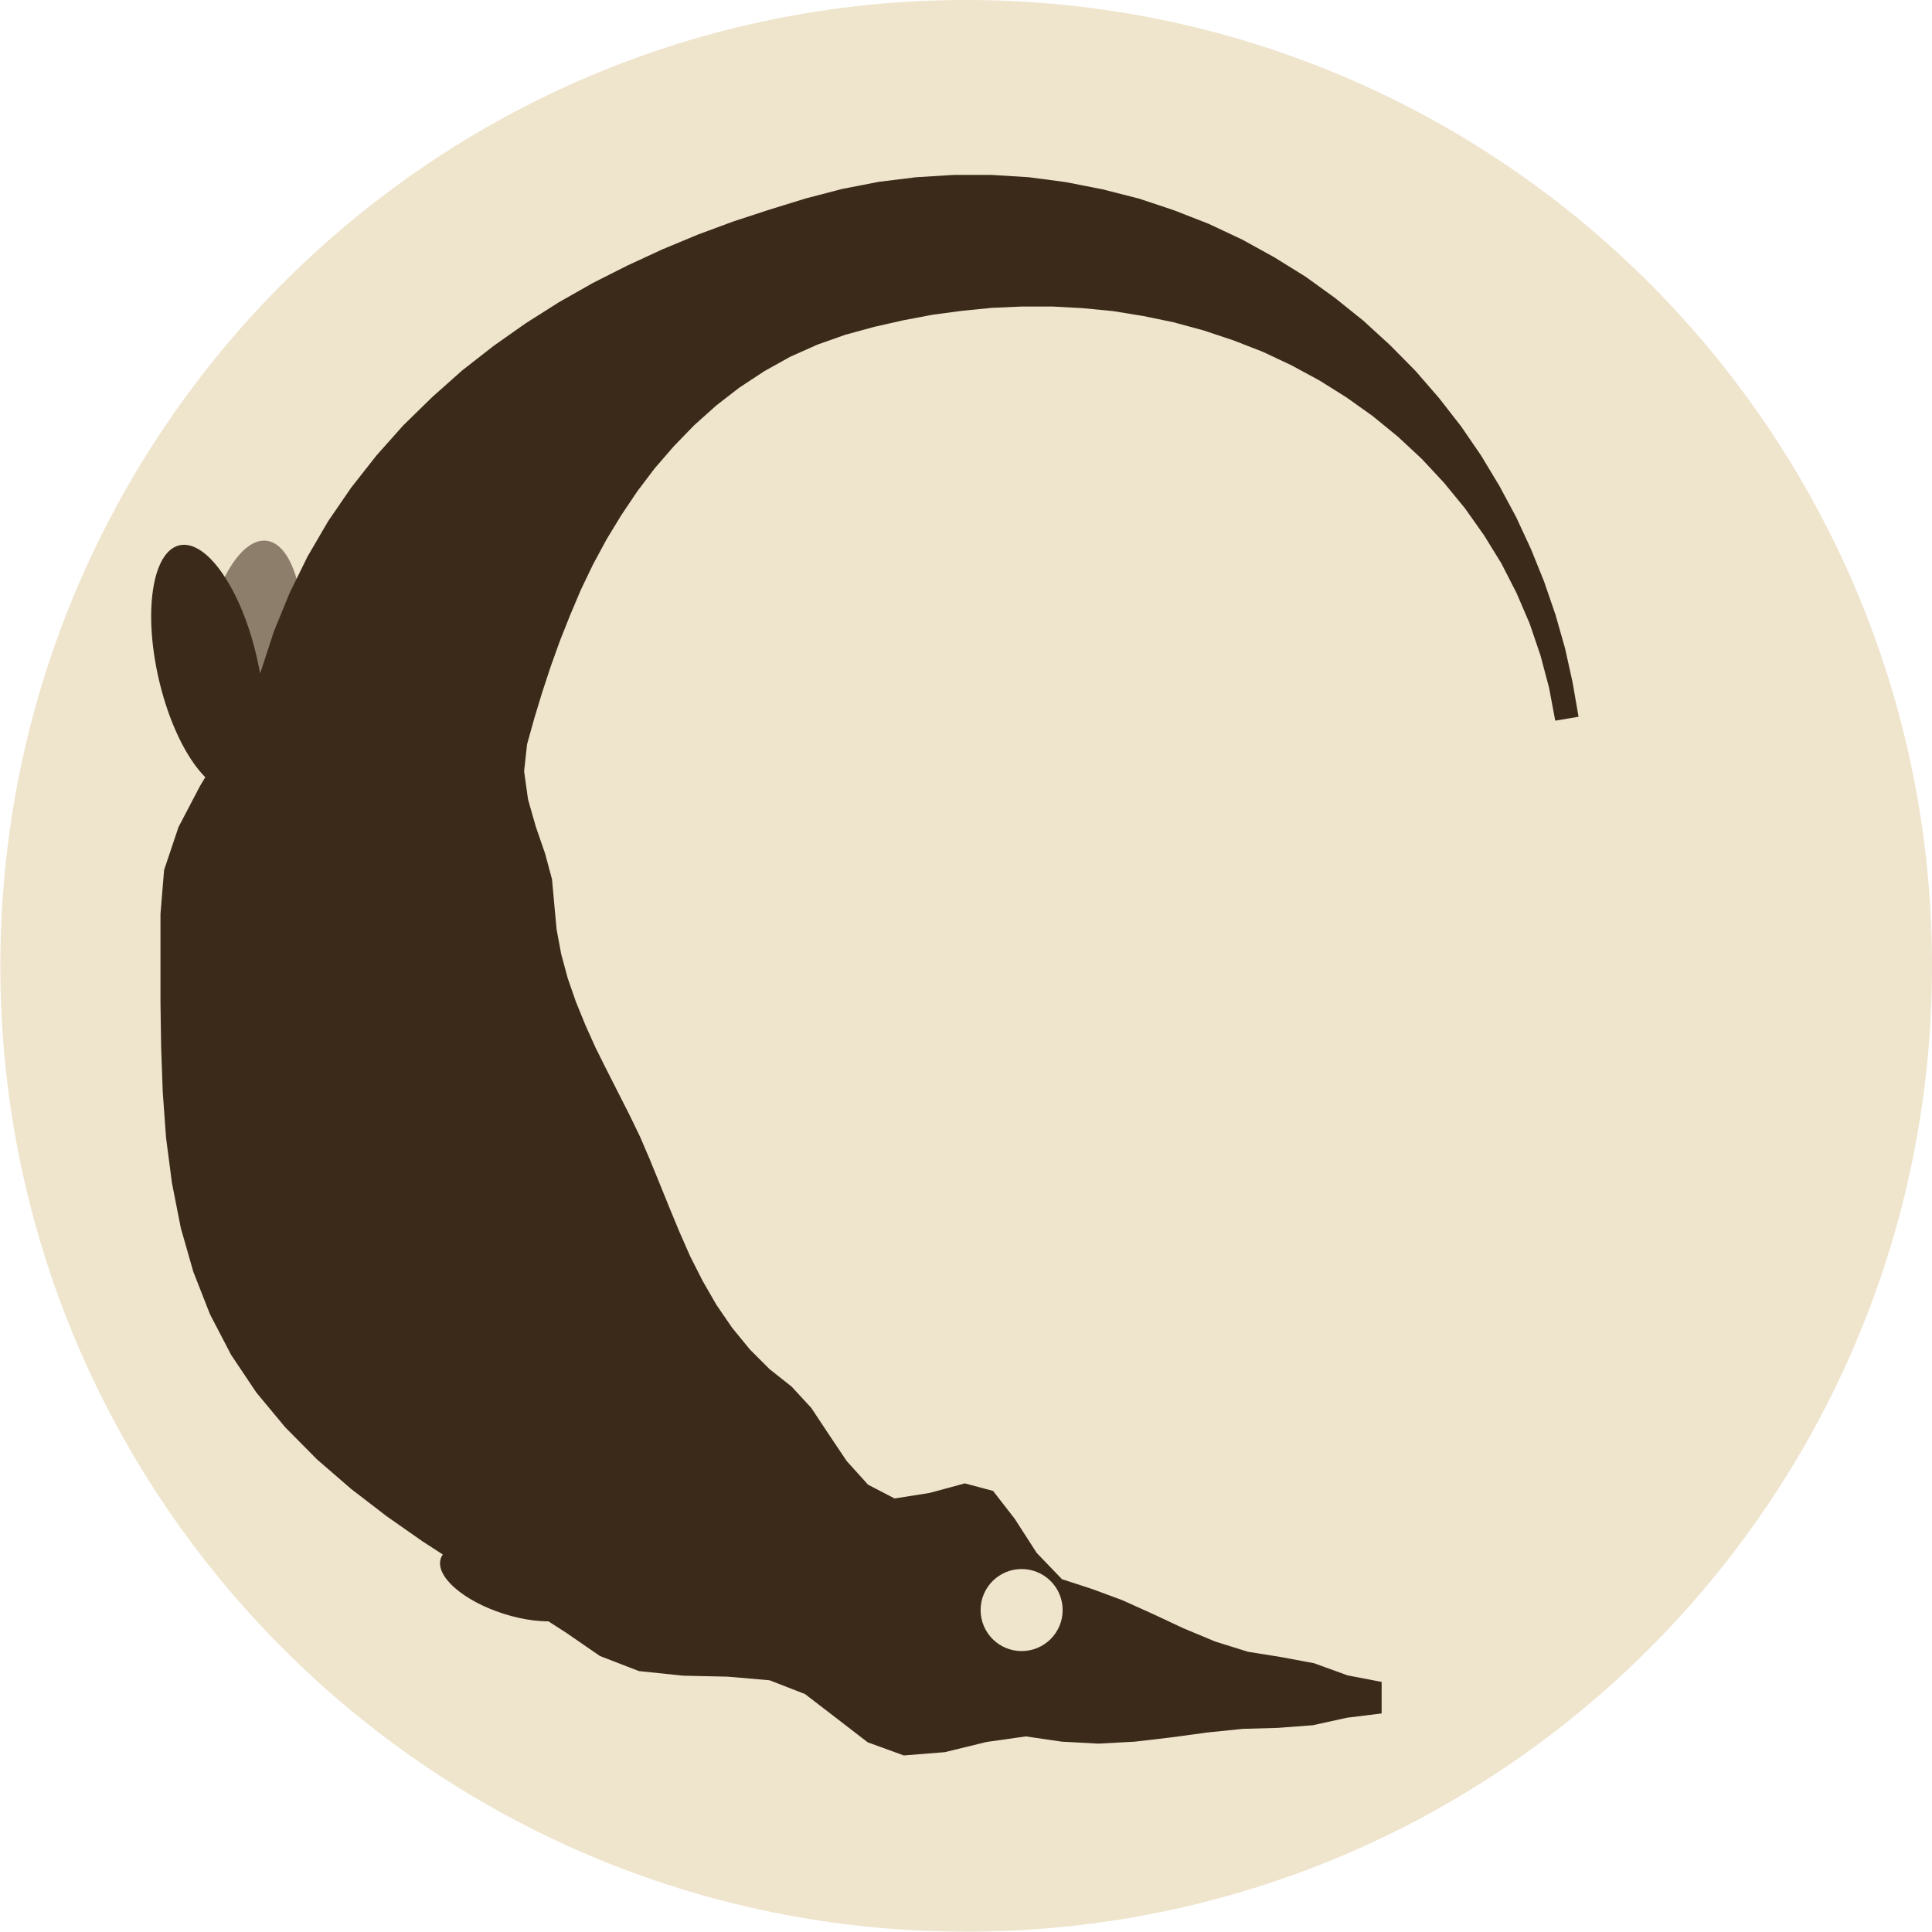
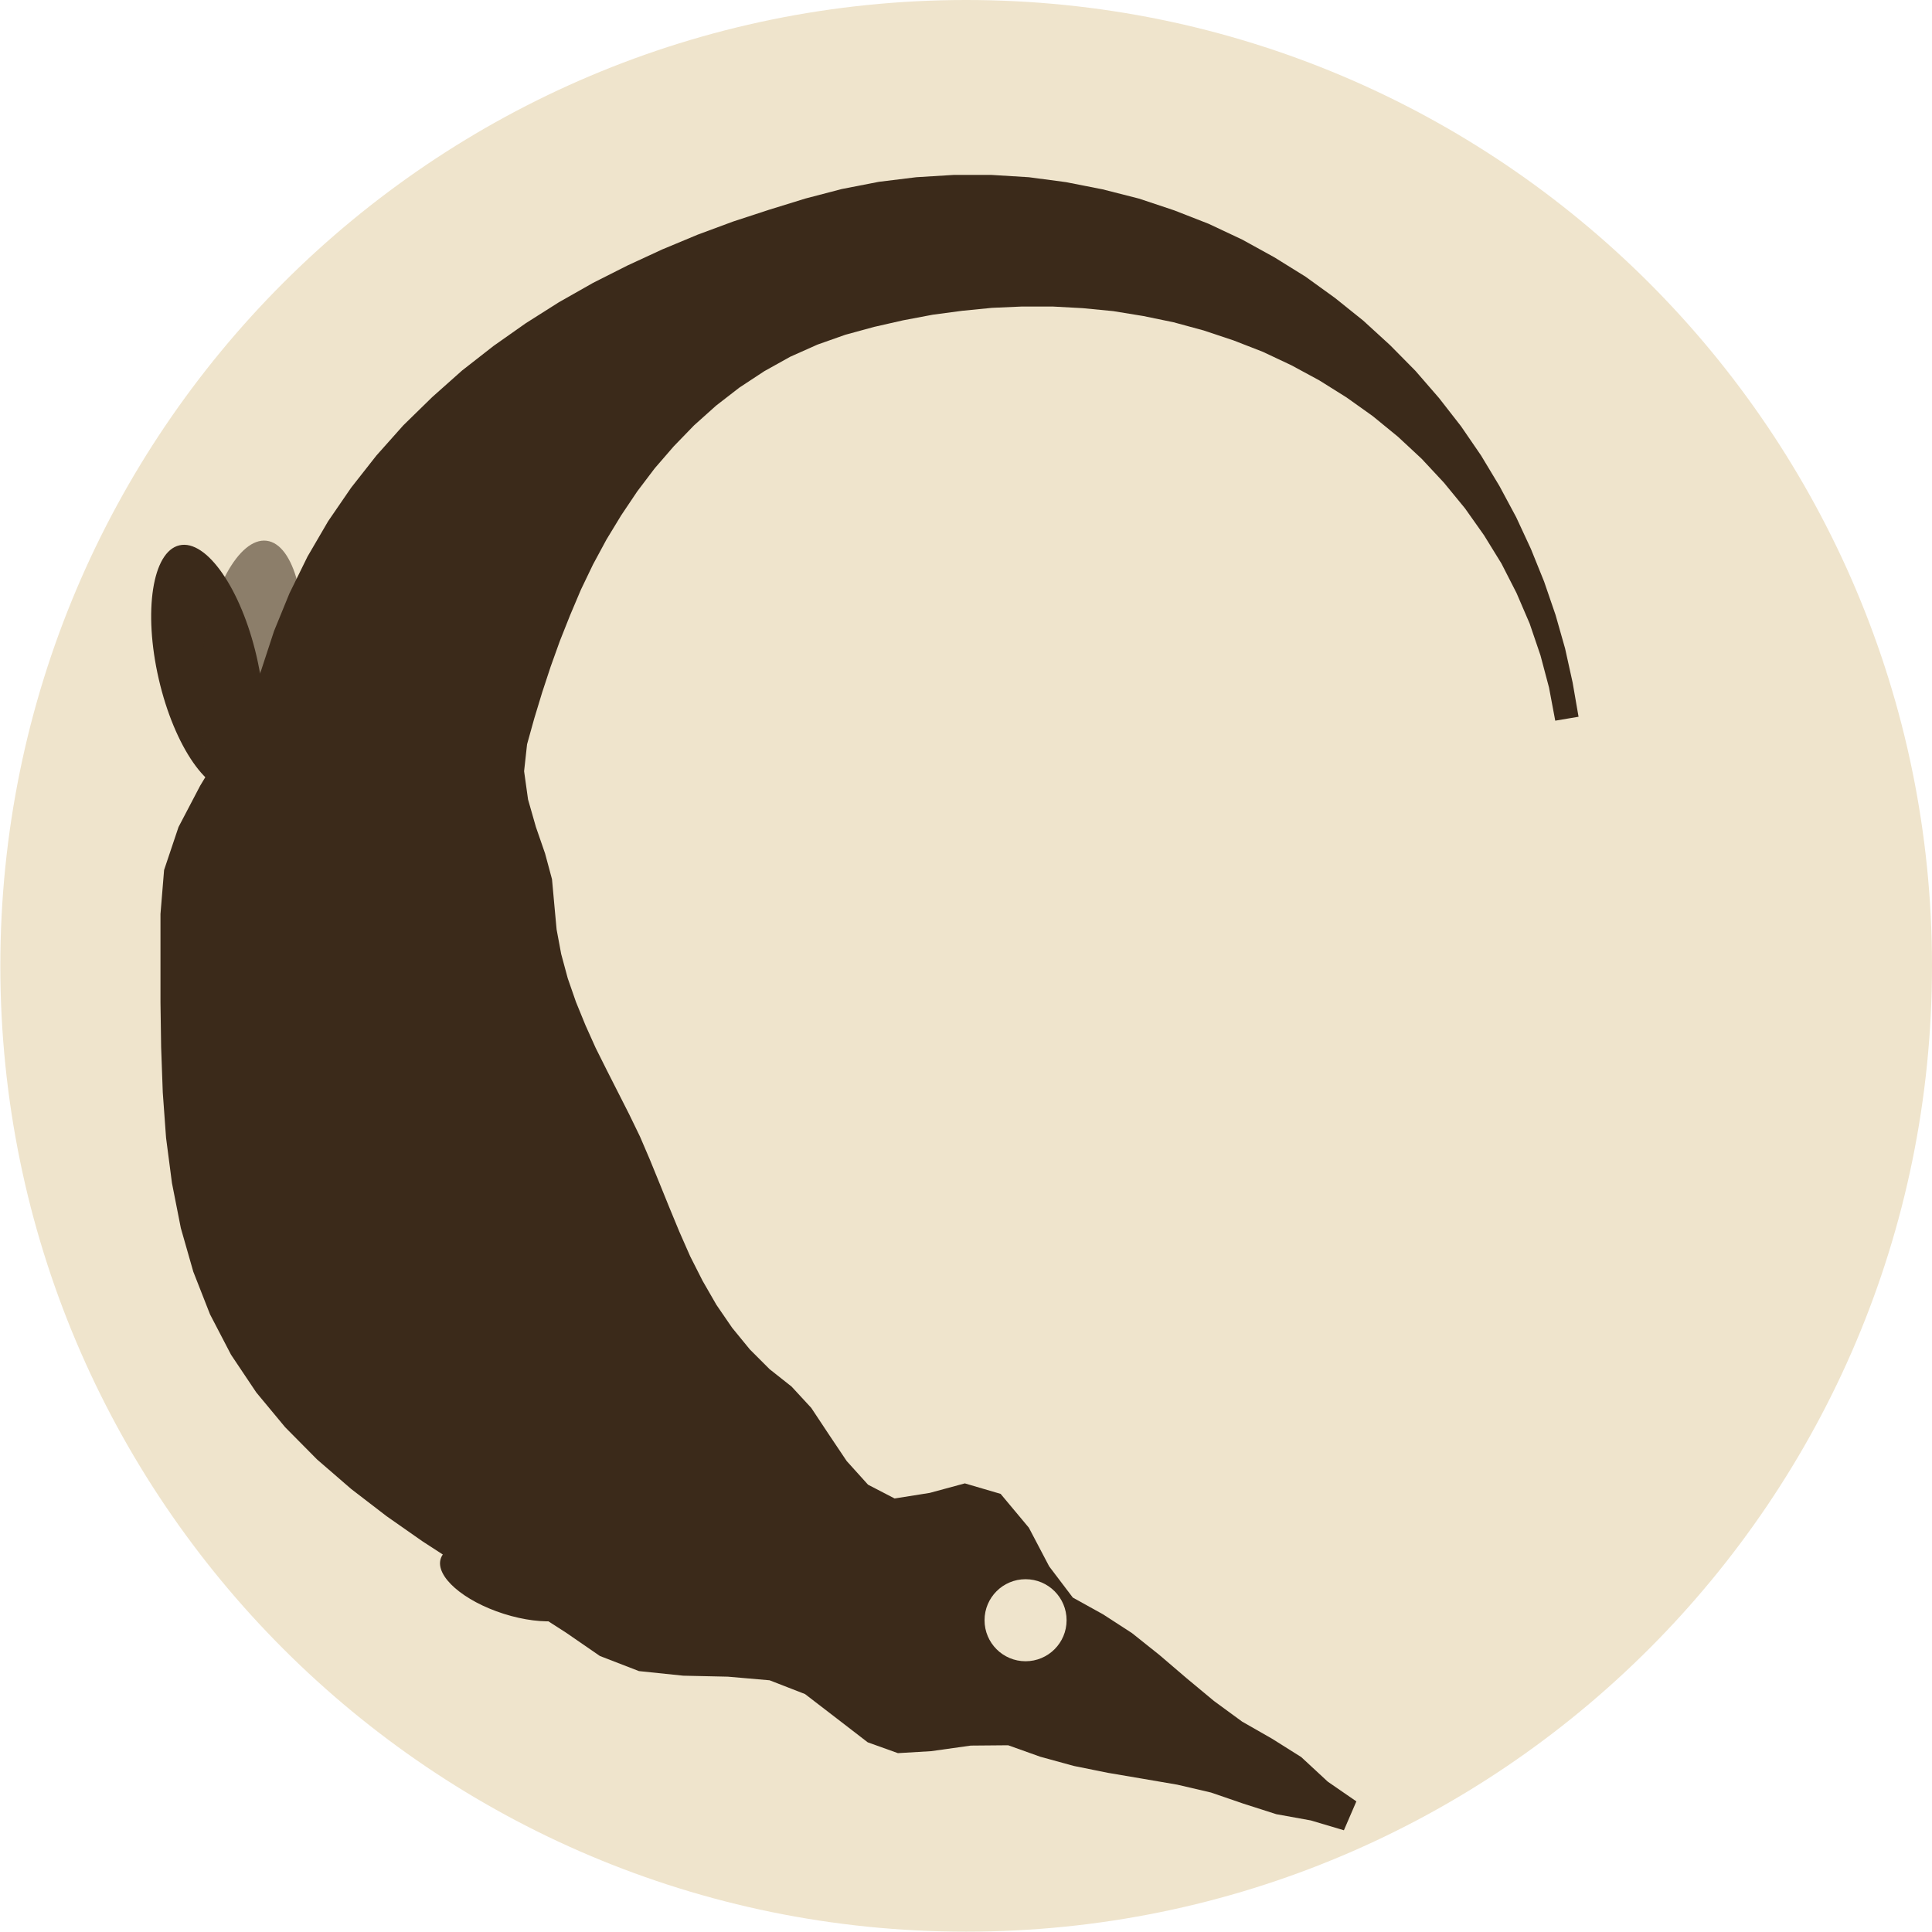
<svg xmlns="http://www.w3.org/2000/svg" viewBox="-42.10 -51.73 58.87 58.87" width="64" height="64">
  <circle cx="-12.66" cy="-22.30" r="29.43" fill="#efe4cc" />
  <ellipse cx="2.34" cy="0" rx="2.34" ry="1.02" transform="translate(-24.21 -2.82) rotate(-162.4)" fill="#3b2a1a" />
  <ellipse cx="2.34" cy="0" rx="2.34" ry="1.02" transform="translate(-24.21 -2.82) rotate(-142.3)" opacity=".55" fill="#3b2a1a" />
  <ellipse cx="3.83" cy="0" rx="3.83" ry="1.53" transform="translate(-34.91 -27.65) rotate(-103.0)" fill="#3b2a1a" />
  <ellipse cx="3.83" cy="0" rx="3.83" ry="1.53" transform="translate(-34.91 -27.65) rotate(-83.0)" opacity=".55" fill="#3b2a1a" />
-   <path d="M-0.00 -0.48L-1.04 -0.68L-2.06 -1.05L-3.08 -1.24L-4.08 -1.40L-5.07 -1.71L-6.03 -2.11L-6.97 -2.55L-7.90 -2.97L-8.82 -3.31L-9.74 -3.61L-10.51 -4.41L-11.18 -5.45L-11.84 -6.30L-12.70 -6.53L-13.77 -6.24L-14.84 -6.07L-15.65 -6.49L-16.30 -7.21L-16.85 -8.03L-17.38 -8.83L-17.98 -9.48L-18.65 -10.01L-19.25 -10.61L-19.79 -11.27L-20.27 -11.97L-20.69 -12.70L-21.07 -13.45L-21.40 -14.20L-21.71 -14.95L-22.01 -15.69L-22.30 -16.40L-22.60 -17.10L-22.93 -17.78L-23.27 -18.45L-23.61 -19.12L-23.95 -19.80L-24.26 -20.49L-24.55 -21.20L-24.80 -21.92L-25.00 -22.66L-25.14 -23.41L-25.21 -24.17L-25.28 -24.94L-25.49 -25.72L-25.77 -26.53L-26.01 -27.37L-26.13 -28.23L-26.04 -29.05L-25.82 -29.84L-25.58 -30.63L-25.32 -31.42L-25.04 -32.20L-24.73 -32.98L-24.40 -33.76L-24.03 -34.53L-23.62 -35.29L-23.17 -36.03L-22.68 -36.76L-22.15 -37.46L-21.57 -38.13L-20.95 -38.77L-20.28 -39.37L-19.57 -39.92L-18.81 -40.42L-18.02 -40.86L-17.19 -41.23L-16.34 -41.53L-15.46 -41.77L-14.58 -41.97L-13.68 -42.14L-12.78 -42.26L-11.87 -42.35L-10.95 -42.39L-10.03 -42.39L-9.11 -42.34L-8.18 -42.25L-7.26 -42.10L-6.34 -41.91L-5.42 -41.66L-4.52 -41.36L-3.62 -41.01L-2.75 -40.60L-1.90 -40.14L-1.07 -39.62L-0.27 -39.05L0.50 -38.42L1.22 -37.75L1.90 -37.02L2.54 -36.24L3.12 -35.42L3.65 -34.56L4.11 -33.66L4.51 -32.73L4.84 -31.76L5.10 -30.78L5.29 -29.77L6.00 -29.89L5.82 -30.93L5.59 -31.97L5.30 -32.99L4.95 -34.01L4.55 -35.00L4.10 -35.97L3.59 -36.92L3.03 -37.85L2.42 -38.74L1.75 -39.60L1.03 -40.43L0.26 -41.21L-0.56 -41.96L-1.42 -42.65L-2.32 -43.30L-3.27 -43.89L-4.25 -44.43L-5.27 -44.91L-6.32 -45.32L-7.40 -45.68L-8.50 -45.96L-9.62 -46.18L-10.75 -46.33L-11.89 -46.40L-13.04 -46.40L-14.18 -46.33L-15.32 -46.19L-16.45 -45.97L-17.56 -45.68L-18.66 -45.34L-19.76 -44.98L-20.84 -44.58L-21.92 -44.13L-22.98 -43.64L-24.03 -43.11L-25.07 -42.52L-26.08 -41.88L-27.06 -41.19L-28.02 -40.44L-28.93 -39.63L-29.81 -38.77L-30.63 -37.85L-31.40 -36.87L-32.10 -35.85L-32.73 -34.77L-33.28 -33.65L-33.75 -32.50L-34.14 -31.31L-34.61 -30.14L-35.28 -28.98L-36.00 -27.79L-36.66 -26.53L-37.10 -25.22L-37.21 -23.88L-37.21 -22.53L-37.21 -21.18L-37.19 -19.82L-37.14 -18.44L-37.04 -17.06L-36.86 -15.68L-36.59 -14.31L-36.21 -12.98L-35.70 -11.68L-35.06 -10.45L-34.29 -9.30L-33.41 -8.24L-32.44 -7.26L-31.40 -6.36L-30.32 -5.53L-29.22 -4.76L-28.11 -4.04L-27.00 -3.34L-25.91 -2.66L-24.85 -1.98L-23.82 -1.27L-22.63 -0.81L-21.28 -0.67L-19.92 -0.64L-18.65 -0.53L-17.57 -0.11L-16.62 0.62L-15.66 1.36L-14.56 1.76L-13.31 1.66L-12.04 1.35L-10.84 1.18L-9.75 1.34L-8.63 1.40L-7.52 1.34L-6.41 1.21L-5.31 1.06L-4.23 0.95L-3.16 0.92L-2.10 0.84L-1.05 0.61L0.00 0.48Z" fill="#3b2a1a" />
-   <circle cx="-10.97" cy="-2.67" r="1.25" fill="#efe4cc" />
+   <path d="M-0.77 3.16L-1.64 2.56L-2.45 1.81L-3.34 1.25L-4.25 0.73L-5.11 0.10L-5.94 -0.59L-6.77 -1.30L-7.61 -1.97L-8.49 -2.54L-9.41 -3.05L-10.13 -4.00L-10.75 -5.18L-11.61 -6.21L-12.70 -6.53L-13.77 -6.24L-14.84 -6.07L-15.65 -6.49L-16.30 -7.21L-16.85 -8.03L-17.38 -8.83L-17.98 -9.48L-18.65 -10.01L-19.25 -10.61L-19.79 -11.27L-20.27 -11.97L-20.69 -12.70L-21.07 -13.45L-21.40 -14.20L-21.71 -14.95L-22.01 -15.69L-22.30 -16.40L-22.60 -17.10L-22.93 -17.78L-23.27 -18.45L-23.61 -19.12L-23.95 -19.80L-24.26 -20.49L-24.55 -21.20L-24.80 -21.92L-25.00 -22.66L-25.14 -23.41L-25.21 -24.17L-25.28 -24.94L-25.49 -25.72L-25.77 -26.53L-26.01 -27.37L-26.13 -28.23L-26.04 -29.05L-25.82 -29.84L-25.58 -30.63L-25.32 -31.42L-25.04 -32.20L-24.73 -32.98L-24.40 -33.76L-24.03 -34.53L-23.62 -35.29L-23.17 -36.03L-22.68 -36.76L-22.15 -37.46L-21.57 -38.13L-20.95 -38.77L-20.28 -39.37L-19.57 -39.92L-18.81 -40.42L-18.02 -40.86L-17.19 -41.23L-16.34 -41.53L-15.46 -41.77L-14.58 -41.97L-13.68 -42.14L-12.78 -42.26L-11.87 -42.35L-10.95 -42.39L-10.03 -42.39L-9.11 -42.34L-8.18 -42.25L-7.26 -42.10L-6.34 -41.91L-5.42 -41.66L-4.52 -41.36L-3.62 -41.01L-2.75 -40.60L-1.90 -40.14L-1.07 -39.62L-0.27 -39.05L0.50 -38.42L1.22 -37.75L1.90 -37.02L2.54 -36.24L3.12 -35.42L3.65 -34.56L4.11 -33.66L4.51 -32.73L4.84 -31.76L5.10 -30.78L5.29 -29.77L6.00 -29.89L5.82 -30.93L5.59 -31.97L5.30 -32.99L4.95 -34.01L4.55 -35.00L4.10 -35.97L3.59 -36.92L3.03 -37.85L2.42 -38.74L1.75 -39.60L1.03 -40.43L0.26 -41.21L-0.56 -41.96L-1.42 -42.65L-2.32 -43.30L-3.27 -43.89L-4.25 -44.43L-5.27 -44.91L-6.32 -45.32L-7.40 -45.68L-8.50 -45.96L-9.62 -46.18L-10.75 -46.33L-11.89 -46.40L-13.04 -46.40L-14.18 -46.33L-15.32 -46.19L-16.45 -45.97L-17.56 -45.68L-18.66 -45.34L-19.76 -44.98L-20.84 -44.58L-21.92 -44.13L-22.98 -43.64L-24.03 -43.11L-25.07 -42.52L-26.08 -41.88L-27.06 -41.19L-28.02 -40.44L-28.93 -39.63L-29.81 -38.77L-30.63 -37.85L-31.40 -36.87L-32.10 -35.85L-32.73 -34.77L-33.28 -33.65L-33.75 -32.50L-34.14 -31.31L-34.61 -30.14L-35.28 -28.98L-36.00 -27.79L-36.66 -26.53L-37.10 -25.22L-37.21 -23.88L-37.21 -22.53L-37.21 -21.18L-37.19 -19.82L-37.14 -18.44L-37.04 -17.06L-36.86 -15.68L-36.59 -14.31L-36.21 -12.98L-35.70 -11.68L-35.06 -10.45L-34.29 -9.30L-33.41 -8.24L-32.44 -7.26L-31.40 -6.36L-30.32 -5.53L-29.22 -4.76L-28.11 -4.04L-27.00 -3.34L-25.91 -2.66L-24.85 -1.98L-23.82 -1.27L-22.63 -0.81L-21.28 -0.67L-19.92 -0.64L-18.65 -0.53L-17.57 -0.11L-16.62 0.62L-15.66 1.36L-14.74 1.69L-13.73 1.63L-12.52 1.46L-11.38 1.45L-10.40 1.80L-9.38 2.08L-8.34 2.29L-7.28 2.47L-6.23 2.65L-5.20 2.89L-4.21 3.23L-3.21 3.55L-2.16 3.74L-1.15 4.04Z" fill="#3b2a1a" />
+   <circle cx="-10.85" cy="-2.36" r="1.25" fill="#efe4cc" />
</svg>
